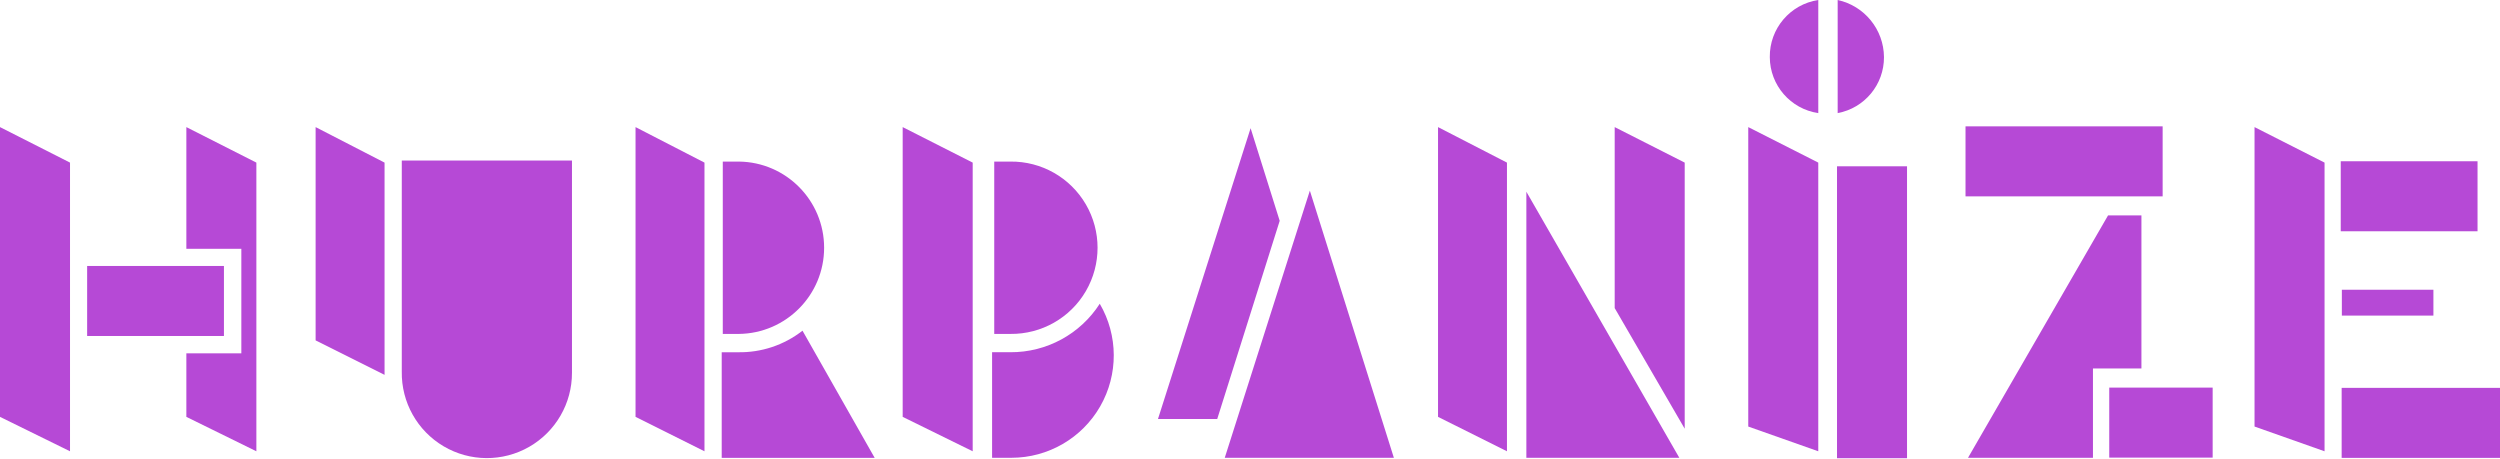
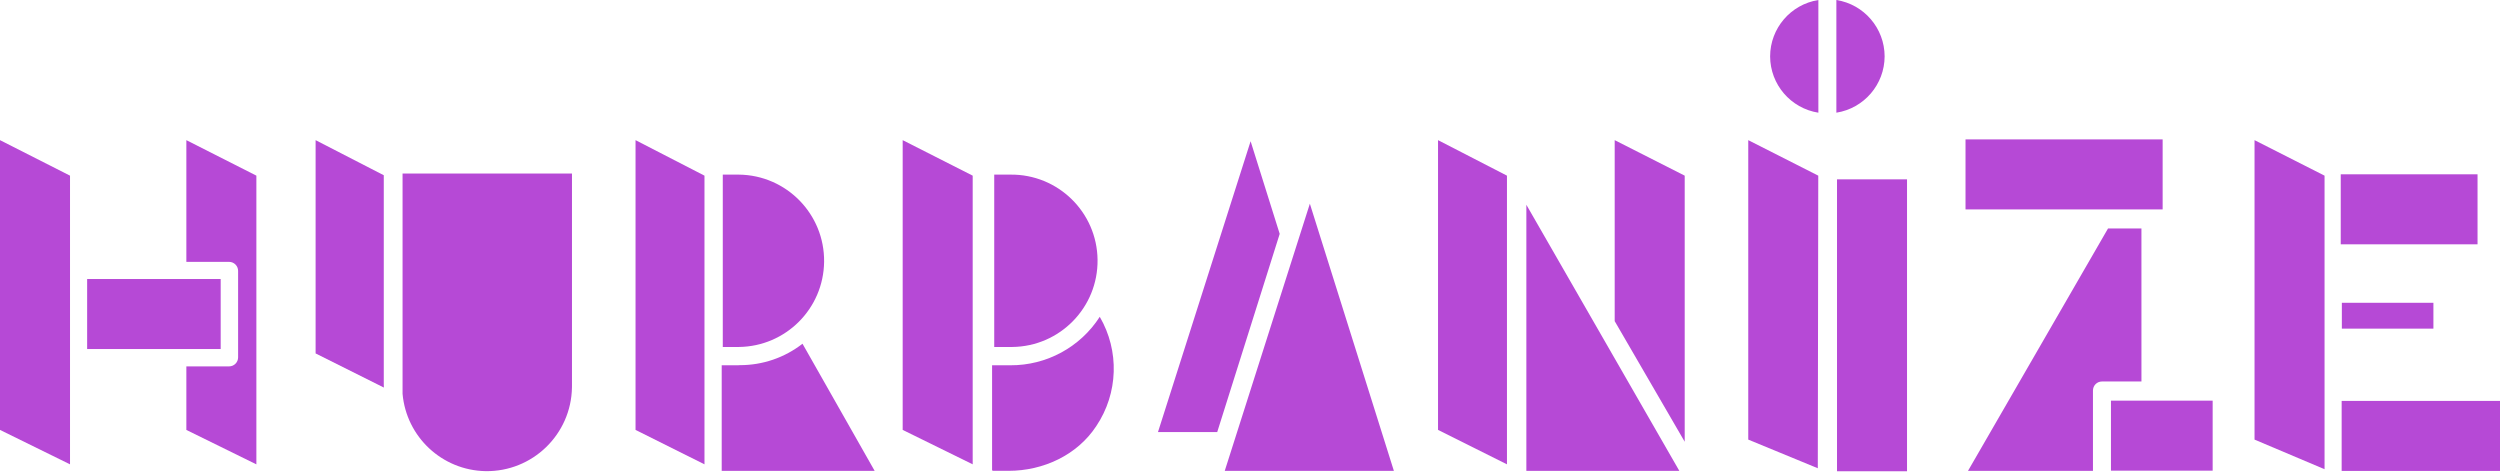
- <svg xmlns="http://www.w3.org/2000/svg" viewBox="0 0 218.24 40">
-   <defs>
-     <style>
-       .cls-1 {
-         fill: #b649d6;
-       }
-     </style>
-   </defs>
-   <g id="hurbanize" transform="translate(-70 -241.477)">
-     <path id="Path_4860" data-name="Path 4860" class="cls-1" d="M118.126,19.987,115.587,11.9,107.5,37.289h5.172Z" transform="translate(63.586 240.767)" />
-     <path id="Path_4861" data-name="Path 4861" class="cls-1" d="M121.129,17.7,113.7,41.02h14.763Z" transform="translate(63.216 240.42)" />
-     <path id="Path_4862" data-name="Path 4862" class="cls-1" d="M52.157,33.425V14.9H37.3V33.331a7.429,7.429,0,1,0,14.857.094Z" transform="translate(67.774 240.588)" />
-     <rect id="Rectangle_940" data-name="Rectangle 940" class="cls-1" width="6.112" height="9.027" transform="translate(263.156 275.313) rotate(90)" />
-     <path id="Path_4863" data-name="Path 4863" class="cls-1" d="M168.412,40.1V14.9L162.3,11.8V37.941Z" transform="translate(60.316 240.772)" />
-     <path id="Path_4864" data-name="Path 4864" class="cls-1" d="M215.412,40.1V14.9L209.3,11.8V37.941Z" transform="translate(57.512 240.772)" />
-     <rect id="Rectangle_941" data-name="Rectangle 941" class="cls-1" width="6.112" height="13.823" transform="translate(288.24 275.336) rotate(90)" />
-     <path id="Path_4865" data-name="Path 4865" class="cls-1" d="M139.518,40.1V14.9L133.5,11.8V37.095Z" transform="translate(62.034 240.772)" />
-     <path id="Path_4866" data-name="Path 4866" class="cls-1" d="M6.112,40.1V14.9L0,11.8V37.095Z" transform="translate(70 240.772)" />
-     <path id="Path_4867" data-name="Path 4867" class="cls-1" d="M65.018,40.1V14.9L59,11.8V37.095Z" transform="translate(66.48 240.772)" />
-     <rect id="Rectangle_942" data-name="Rectangle 942" class="cls-1" width="6.112" height="11.942" transform="translate(286.279 255.554) rotate(90)" />
-     <rect id="Rectangle_943" data-name="Rectangle 943" class="cls-1" width="6.112" height="11.942" transform="translate(89.549 264.695) rotate(90)" />
-     <path id="Path_4868" data-name="Path 4868" class="cls-1" d="M17.3,11.8V22.426h4.8v9.121H17.3v5.548L23.412,40.1V14.9Z" transform="translate(68.968 240.772)" />
-     <rect id="Rectangle_944" data-name="Rectangle 944" class="cls-1" width="25.483" height="6.112" transform="translate(236.476 255.994) rotate(90)" />
-     <path id="Path_4869" data-name="Path 4869" class="cls-1" d="M141.7,41.026V17.8l13.353,23.226Z" transform="translate(61.545 240.414)" />
-     <path id="Path_4870" data-name="Path 4870" class="cls-1" d="M149.9,27.6V11.8l6.112,3.1V38.129Z" transform="translate(61.056 240.772)" />
-     <rect id="Rectangle_945" data-name="Rectangle 945" class="cls-1" width="2.257" height="7.993" transform="translate(282.427 266.77) rotate(90)" />
-     <path id="Path_4871" data-name="Path 4871" class="cls-1" d="M194.924,20,182.7,41.158h10.908v-7.8h4.231V20Z" transform="translate(59.099 240.283)" />
-     <rect id="Rectangle_946" data-name="Rectangle 946" class="cls-1" width="6.112" height="17.208" transform="translate(258.79 252.507) rotate(90)" />
-     <path id="Path_4872" data-name="Path 4872" class="cls-1" d="M29.3,11.8V30.419l6.018,3.009V14.9" transform="translate(68.252 240.772)" />
-     <path id="Path_4873" data-name="Path 4873" class="cls-1" d="M74.053,30.7a8.868,8.868,0,0,1-5.642,1.881H67V41.8H80.353Z" transform="translate(66.002 239.645)" />
-     <path id="Path_4874" data-name="Path 4874" class="cls-1" d="M67.1,30.045V15H68.51a7.523,7.523,0,0,1,0,15.045Z" transform="translate(65.996 240.582)" />
-     <path id="Path_4875" data-name="Path 4875" class="cls-1" d="M92.3,30.045V15h1.41a7.523,7.523,0,1,1,0,15.045Z" transform="translate(64.493 240.582)" />
-     <path id="Path_4876" data-name="Path 4876" class="cls-1" d="M89.912,40.1V14.9L83.8,11.8V37.095Z" transform="translate(65 240.772)" />
-     <path id="Path_4877" data-name="Path 4877" class="cls-1" d="M93.7,32.431H92.1v9.215h1.693A8.935,8.935,0,0,0,101.5,28.2,9.212,9.212,0,0,1,93.7,32.431Z" transform="translate(64.505 239.794)" />
-     <path id="Path_4878" data-name="Path 4878" class="cls-1" d="M168.532,9.873V0A4.978,4.978,0,0,0,164.3,4.984,4.953,4.953,0,0,0,168.532,9.873Z" transform="translate(60.197 241.477)" />
-     <path id="Path_4879" data-name="Path 4879" class="cls-1" d="M170.6,0V9.873a4.947,4.947,0,0,0,4.043-4.89A5.143,5.143,0,0,0,170.6,0Z" transform="translate(59.821 241.477)" />
+ <svg xmlns="http://www.w3.org/2000/svg" width="721" height="135.911" viewBox="0 0 721 135.911">
+   <g id="Group_2434" data-name="Group 2434" transform="translate(223.631 -78.965)">
+     <path id="Path_4928" data-name="Path 4928" d="M-163.168,138.374A24.855,24.855,0,0,0-138.6,113.232a24.851,24.851,0,0,0-25.136-24.565H-168.4v49.706h5.228Z" transform="translate(231.505 40.658)" fill="#b649d6" />
+     <path id="Path_4929" data-name="Path 4929" d="M-173.483,170.318l20.192,9.927V96.992l-20.192-10.242Z" transform="translate(210.184 32.632)" fill="#b649d6" />
+     <path id="Path_4930" data-name="Path 4930" d="M-143.742,170.318l19.882,9.927V96.992l-19.882-10.242Z" transform="translate(334.838 32.632)" fill="#b649d6" />
+     <path id="Path_4931" data-name="Path 4931" d="M-178.278,104.239v-.067h-.01l.005.067c-.2,0-.395.042-.592.036h-4.662v30.457h44.115l-20.812-36.671A29.284,29.284,0,0,1-178.278,104.239Z" transform="translate(168.045 80.036)" fill="#b649d6" />
+     <path id="Path_4932" data-name="Path 4932" d="M-155.59,167.324h48.773l-24.229-77.042Z" transform="translate(285.178 47.43)" fill="#b649d6" />
+     <path id="Path_4933" data-name="Path 4933" d="M-132.583,86.811-159.3,170.689h17.087l18.018-57.161Z" transform="translate(269.628 32.885)" fill="#b649d6" />
+     <path id="Path_4934" data-name="Path 4934" d="M-137.462,96.565a30.439,30.439,0,0,1-25.769,13.98h-5.285v30.187a.256.256,0,0,0,.26.254h4.49c10.019,0,19.82-4.537,25.313-12.921a29.725,29.725,0,0,0,.992-31.5Z" transform="translate(231.002 73.766)" fill="#b649d6" />
+     <path id="Path_4935" data-name="Path 4935" d="M-154.255,113.807A24.855,24.855,0,0,0-178.82,88.666h-4.657v49.706h4.657A24.853,24.853,0,0,0-154.255,113.807Z" transform="translate(168.296 40.66)" fill="#b649d6" />
+     <path id="Path_4936" data-name="Path 4936" d="M-111.379,111.468v-32.5a16.5,16.5,0,0,0-13.913,16.254A16.5,16.5,0,0,0-111.379,111.468Z" transform="translate(412.165)" fill="#b649d6" />
+     <path id="Path_4937" data-name="Path 4937" d="M-107.694,95.219a16.5,16.5,0,0,0-13.918-16.254v32.5A16.5,16.5,0,0,0-107.694,95.219Z" transform="translate(427.589)" fill="#b649d6" />
+     <rect id="Rectangle_1002" data-name="Rectangle 1002" width="38.514" height="20.192" transform="translate(-198.5 159.433)" fill="#b649d6" />
+     <path id="Path_4938" data-name="Path 4938" d="M-188.324,170.318l19.882,9.927V96.992l-19.882-10.242Z" transform="translate(147.982 32.632)" fill="#b649d6" />
+     <path id="Path_4939" data-name="Path 4939" d="M-213.278,121.854h12.324a2.6,2.6,0,0,1,2.6,2.6v24.944a2.6,2.6,0,0,1-2.6,2.6h-12.324v18.325l20.194,9.931V96.988l-20.194-10.237Z" transform="translate(43.392 32.633)" fill="#b649d6" />
+     <path id="Path_4940" data-name="Path 4940" d="M-201.267,152.126a24.458,24.458,0,0,0,23.921,22.307,24.543,24.543,0,0,0,24.934-24.145c.005-.161.005-.322.005-.478V88.606h-48.86Z" transform="translate(93.734 40.408)" fill="#b649d6" />
+     <path id="Path_4941" data-name="Path 4941" d="M-186.438,96.874-206.1,86.751v61.511l19.69,9.843c-.005-.306-.036-.607-.031-.914Z" transform="translate(73.49 32.633)" fill="#b649d6" />
+     <path id="Path_4942" data-name="Path 4942" d="M-223.631,170.318l20.193,9.927V96.992l-20.193-10.242Z" transform="translate(0 32.632)" fill="#b649d6" />
+     <rect id="Rectangle_1003" data-name="Rectangle 1003" width="56.85" height="20.192" transform="translate(343.225 119.168)" fill="#b649d6" />
+     <rect id="Rectangle_1004" data-name="Rectangle 1004" width="29.329" height="20.192" transform="translate(385.17 194.512)" fill="#b649d6" />
+     <rect id="Rectangle_1005" data-name="Rectangle 1005" width="26.407" height="7.456" transform="translate(451.758 166.288)" fill="#b649d6" />
+     <path id="Path_4943" data-name="Path 4943" d="M-98.381,173.113l20.192,8.541V96.992L-98.381,86.751Z" transform="translate(524.958 32.632)" fill="#b649d6" />
+     <rect id="Rectangle_1006" data-name="Rectangle 1006" width="45.667" height="20.192" transform="translate(451.702 194.588)" fill="#b649d6" />
+     <rect id="Rectangle_1007" data-name="Rectangle 1007" width="39.453" height="20.192" transform="translate(451.438 129.234)" fill="#b649d6" />
+     <path id="Path_4944" data-name="Path 4944" d="M-64.281,91.658h-9.635l-40.383,69.9h36.038V138.385a2.6,2.6,0,0,1,2.6-2.6h11.384Z" transform="translate(458.24 53.2)" fill="#b649d6" />
+     <path id="Path_4945" data-name="Path 4945" d="M-126.507,173.113l20.055,8.265.137-84.385-20.192-10.242Z" transform="translate(407.074 32.632)" fill="#b649d6" />
+     <path id="Path_4946" data-name="Path 4946" d="M-133.927,138.949l20.192,34.785V96.992l-20.192-10.242Z" transform="translate(375.973 32.632)" fill="#b649d6" />
+     <rect id="Rectangle_1008" data-name="Rectangle 1008" width="20.192" height="84.188" transform="translate(306.164 130.688)" fill="#b649d6" />
+     <path id="Path_4947" data-name="Path 4947" d="M-138.835,167.073H-94.72l-44.114-76.732Z" transform="translate(355.405 47.681)" fill="#b649d6" />
  </g>
</svg>
